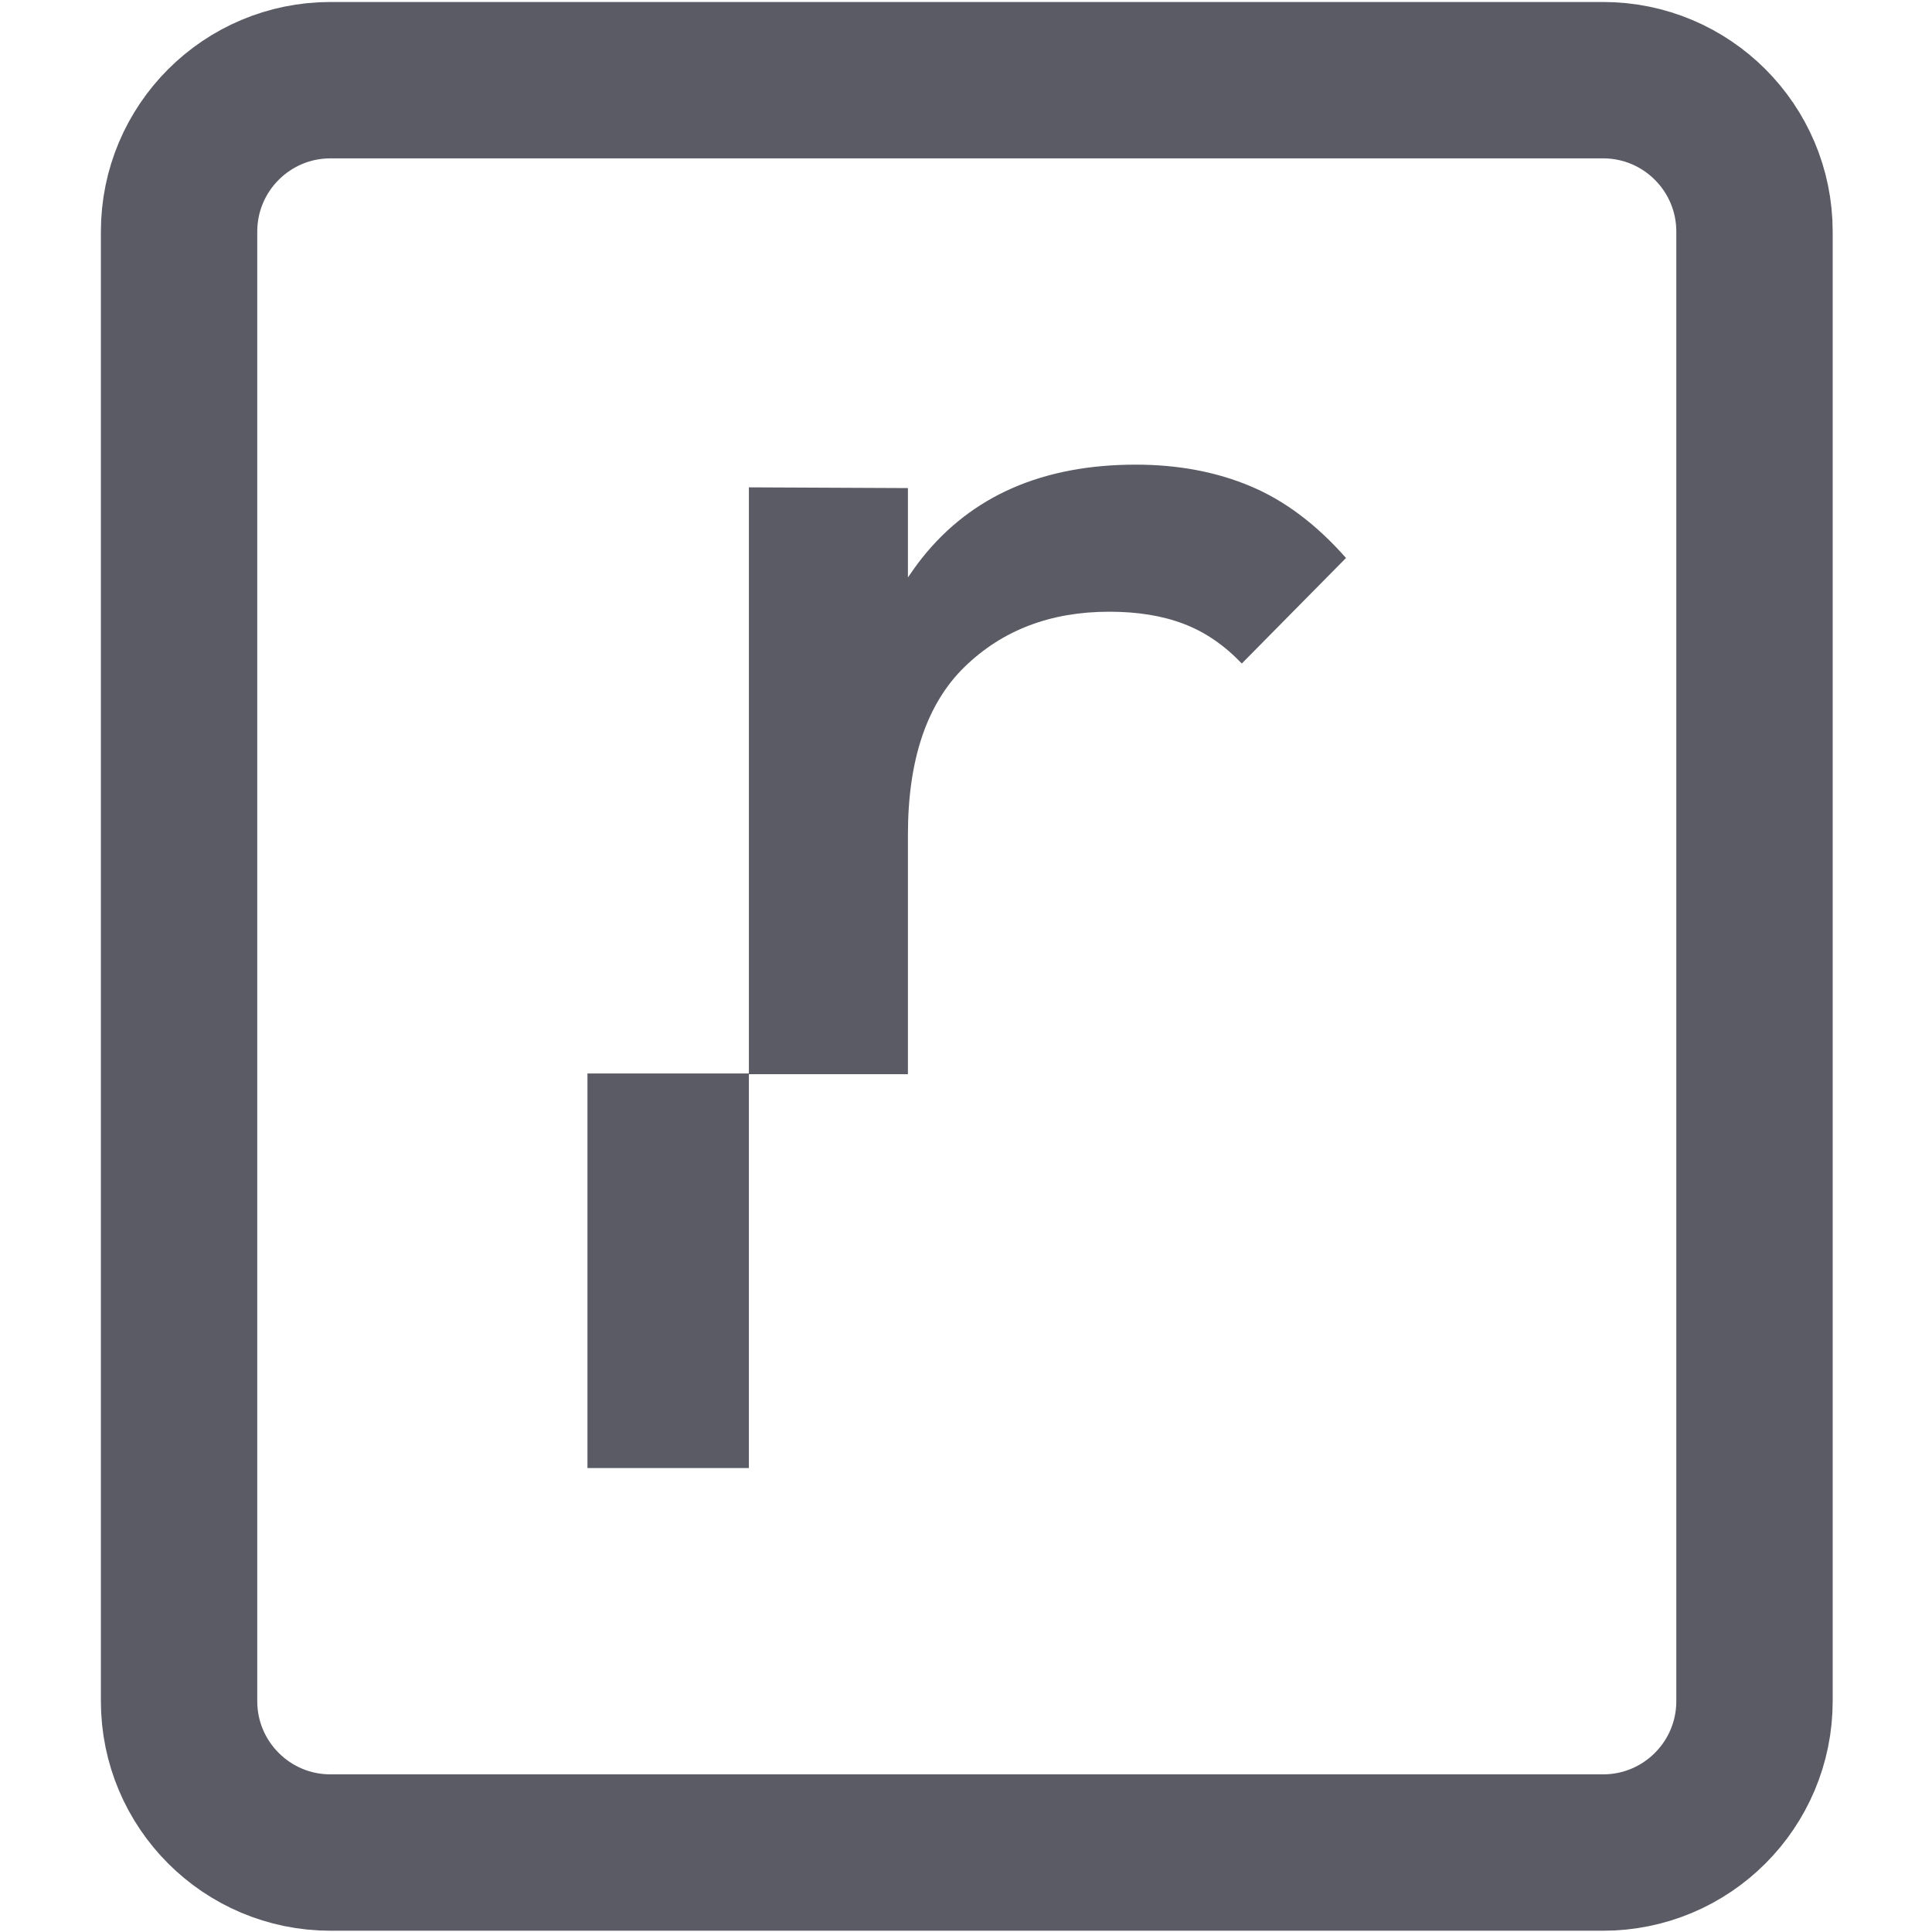
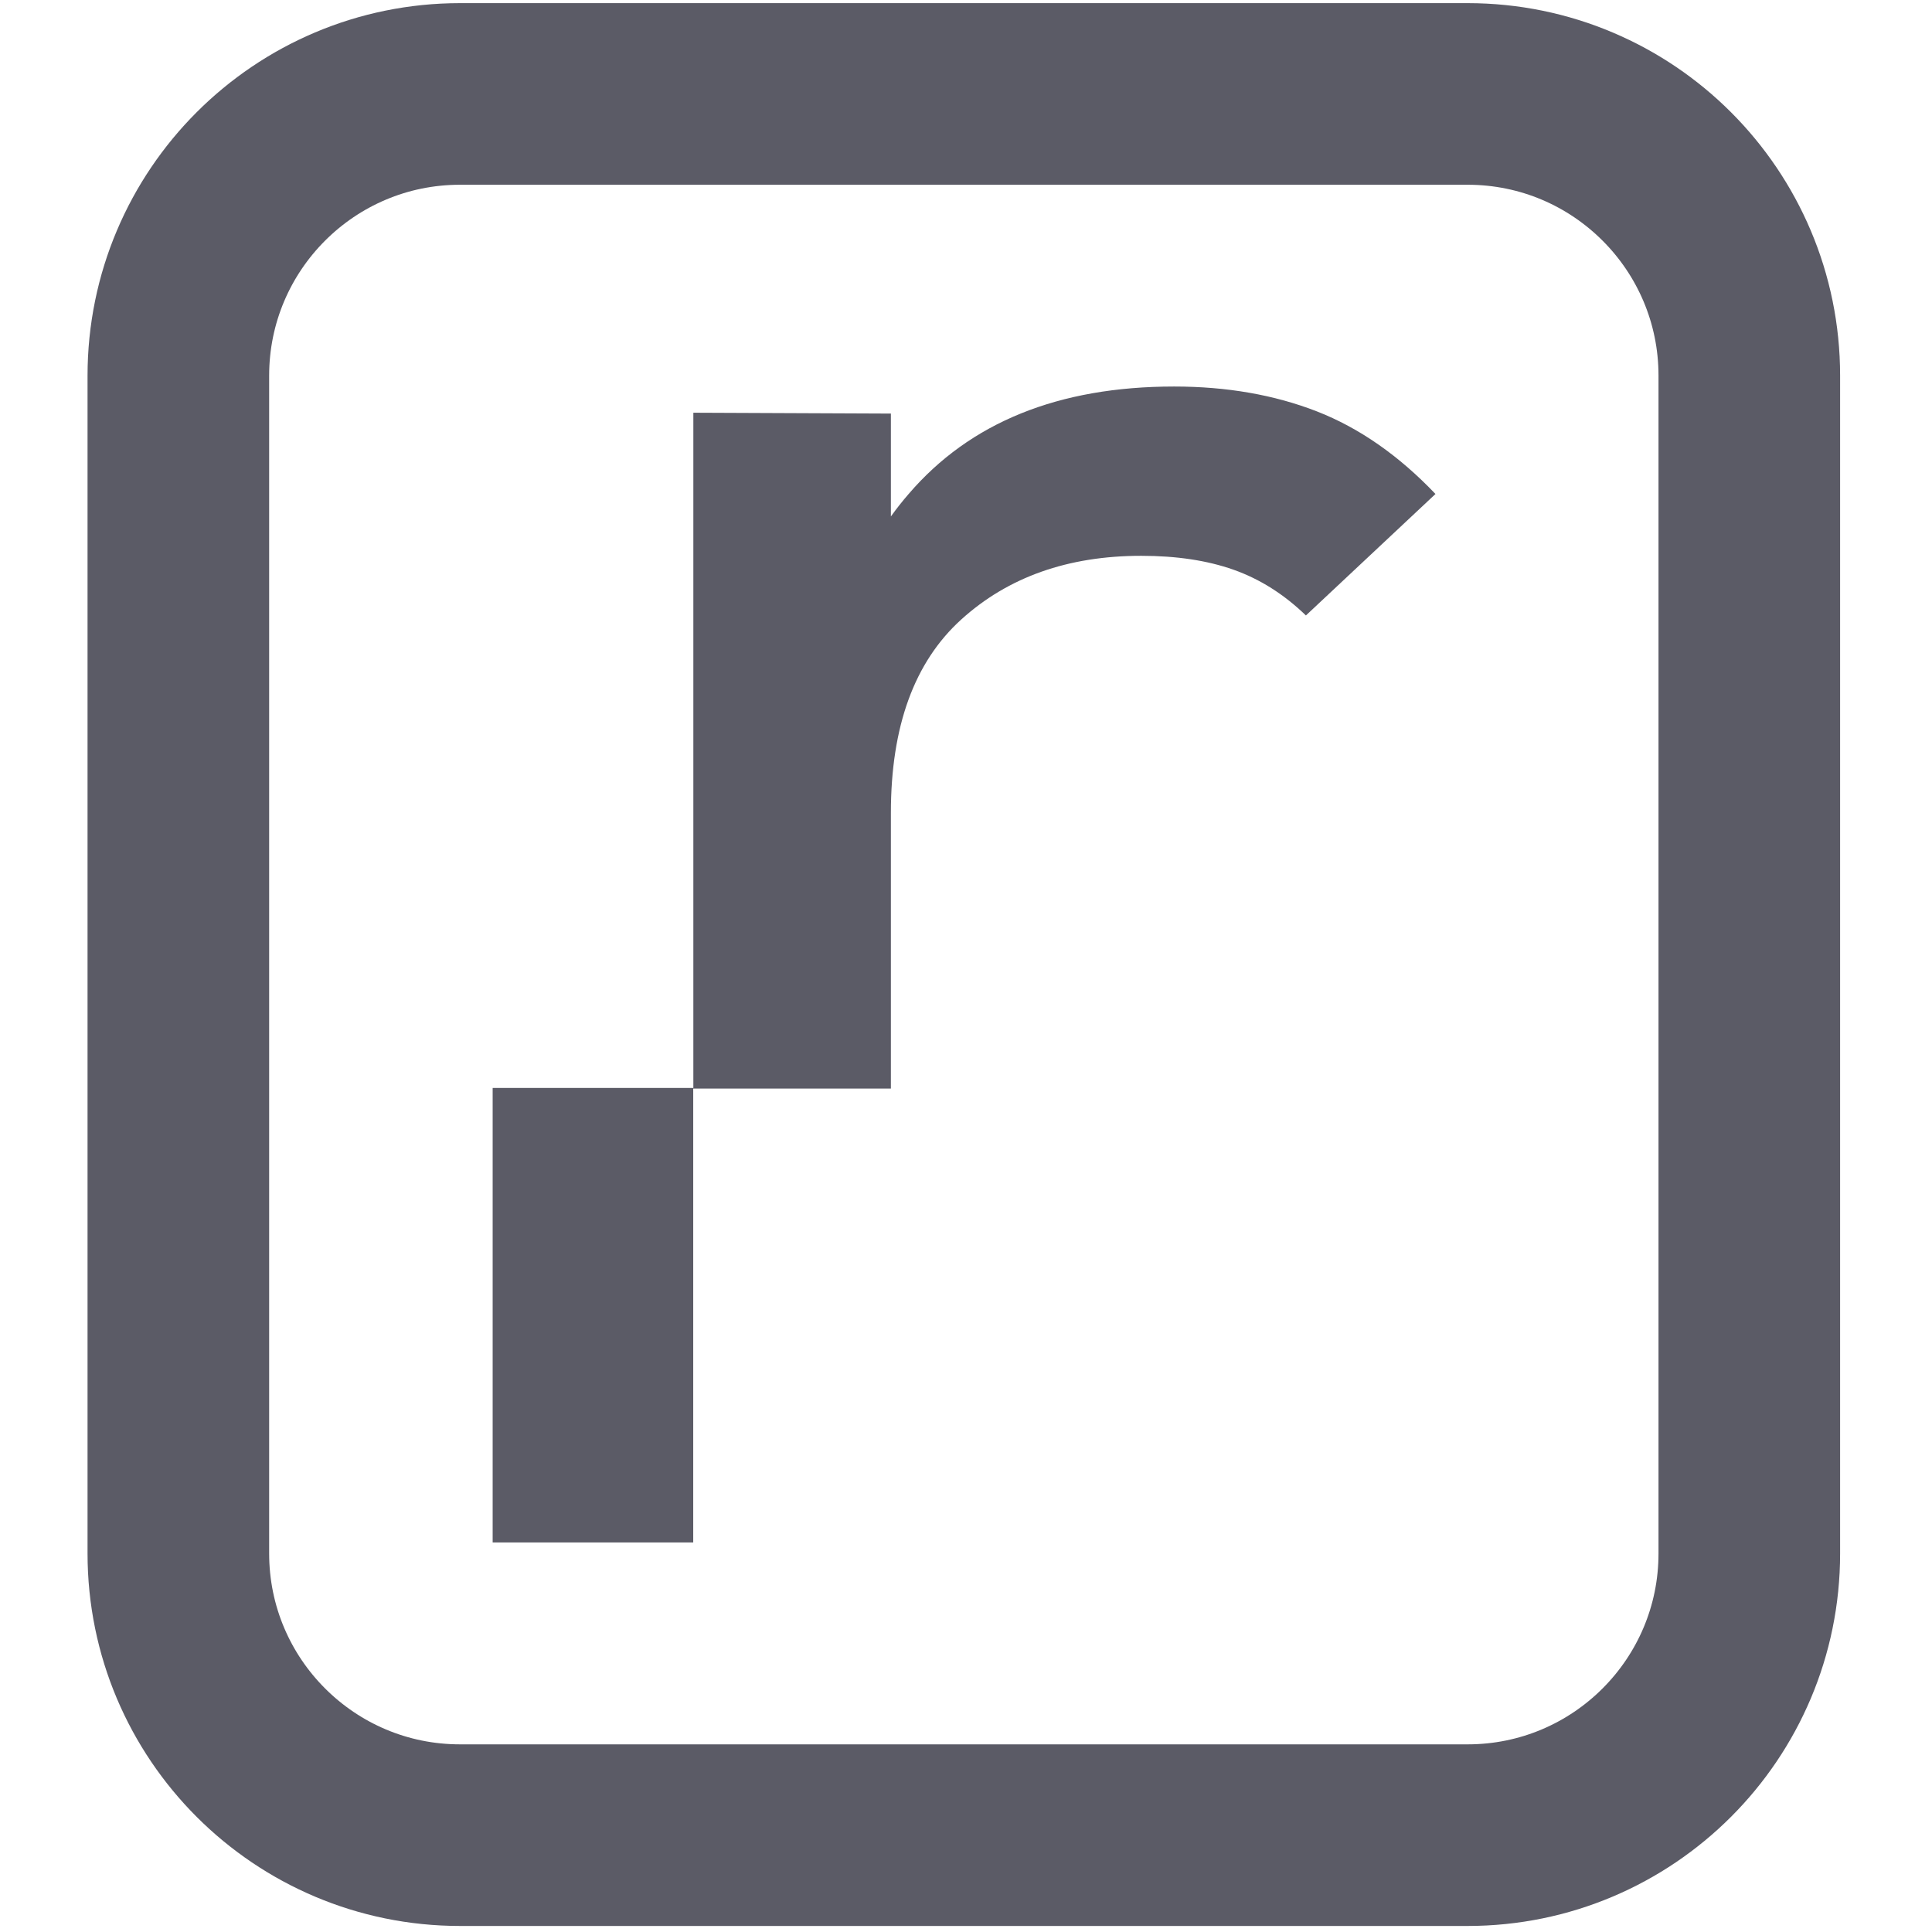
<svg xmlns="http://www.w3.org/2000/svg" viewBox="0 0 16 16" width="16" height="16">
  <style>
    :root { color: #5b5b66; }
    @media (prefers-color-scheme: dark) { :root { color: #fbfbfe; } }
  </style>
-   <rect x="1.483" y="0.664" width="13.047" height="14.678" rx="1.254" fill="none" stroke="currentColor" stroke-width="1.295" />
-   <path d="M6.202 8.895l0 3.263l-1.337 0l0 -3.268l1.337 0l0 -4.854l1.317 0.006l0 0.74c0.037 -0.055 0.076 -0.109 0.117 -0.161c0.41 -0.515 1 -0.773 1.77 -0.773c0.351 0 0.668 0.06 0.951 0.179c0.283 0.119 0.546 0.317 0.79 0.594l-0.863 0.874c-0.146 -0.153 -0.307 -0.263 -0.483 -0.329c-0.176 -0.067 -0.38 -0.1 -0.614 -0.1c-0.488 0 -0.887 0.153 -1.2 0.458c-0.312 0.305 -0.468 0.768 -0.468 1.389l0 1.983l-1.317 0Z" fill="currentColor" />
+   <rect x="1.477" y="0.778" width="13.01" height="14.42" rx="2.333" fill="none" stroke="currentColor" stroke-width="1.504" />
+   <path d="M5.741 9.015l0 3.759l-1.661 0l0 -3.764l1.662 0l0 -5.592l1.636 0.007l0 0.852c0.046 -0.064 0.094 -0.125 0.146 -0.185c0.509 -0.594 1.242 -0.891 2.2 -0.891c0.436 0 0.83 0.069 1.182 0.206c0.351 0.137 0.679 0.366 0.982 0.684l-1.073 1.006c-0.182 -0.176 -0.382 -0.302 -0.6 -0.379c-0.218 -0.077 -0.473 -0.115 -0.764 -0.115c-0.606 0 -1.103 0.176 -1.491 0.528c-0.388 0.352 -0.582 0.885 -0.582 1.6l0 2.284l-1.636 0Z" fill="currentColor" />
</svg>
